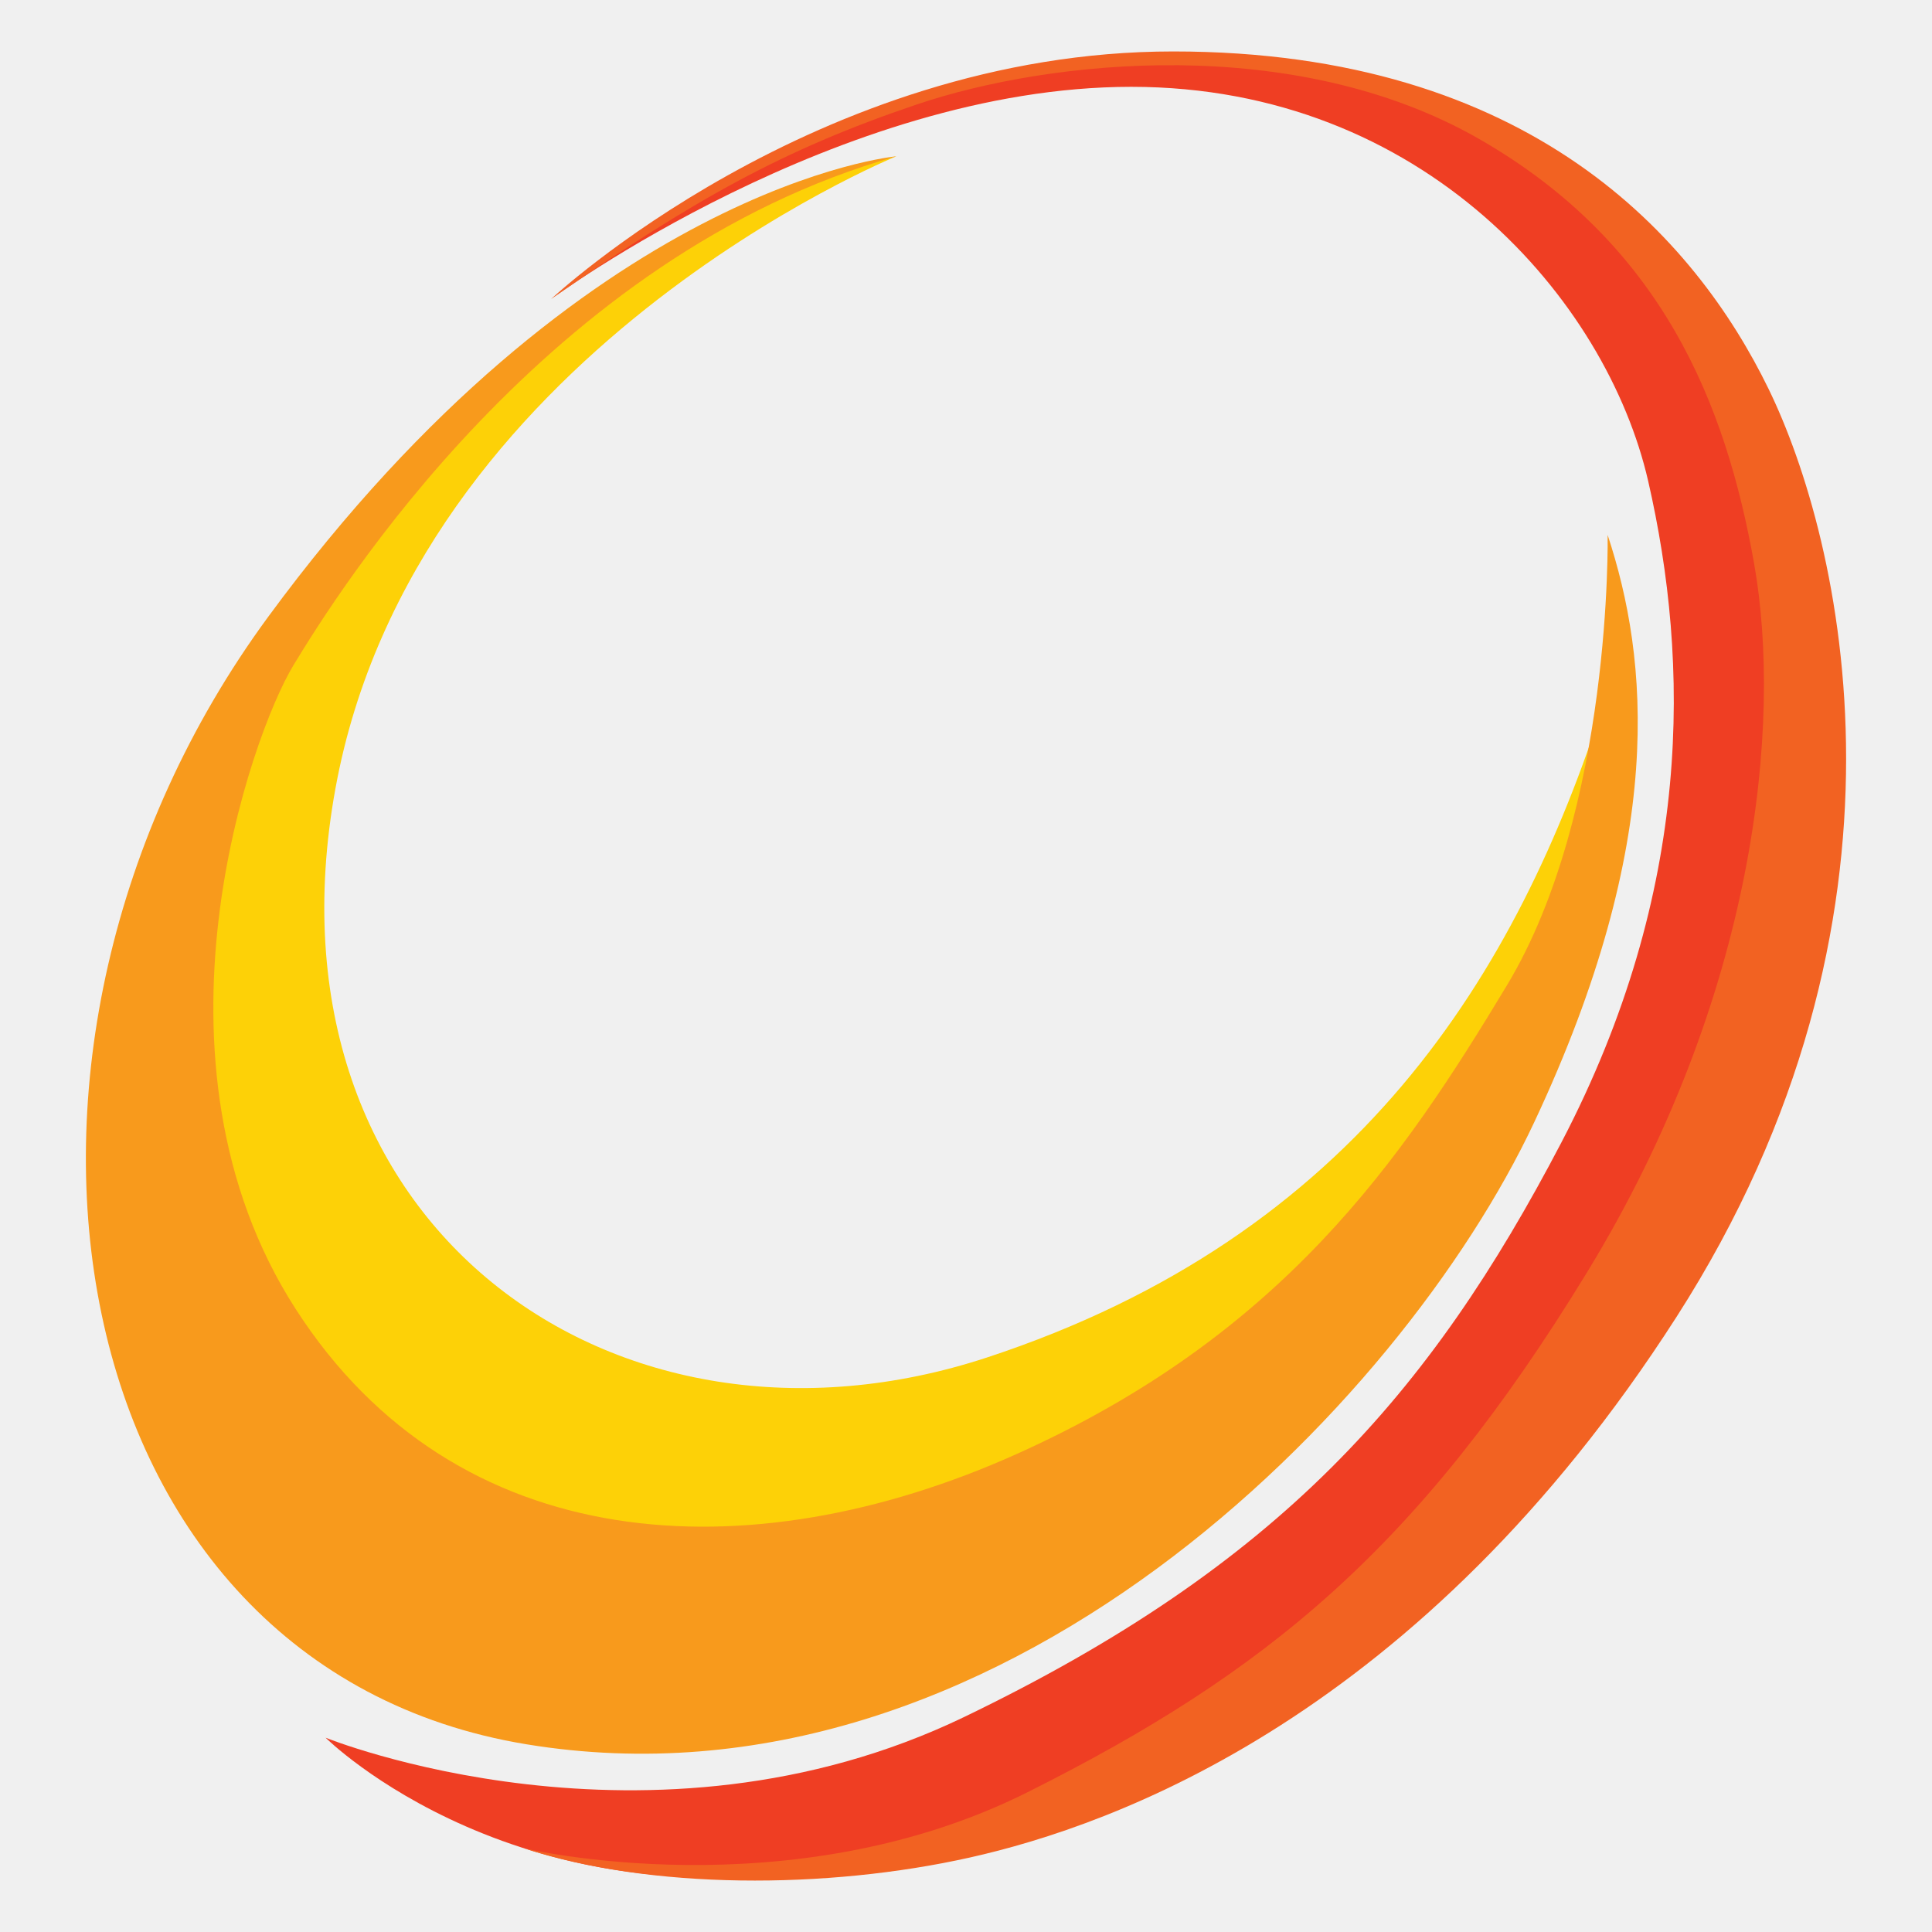
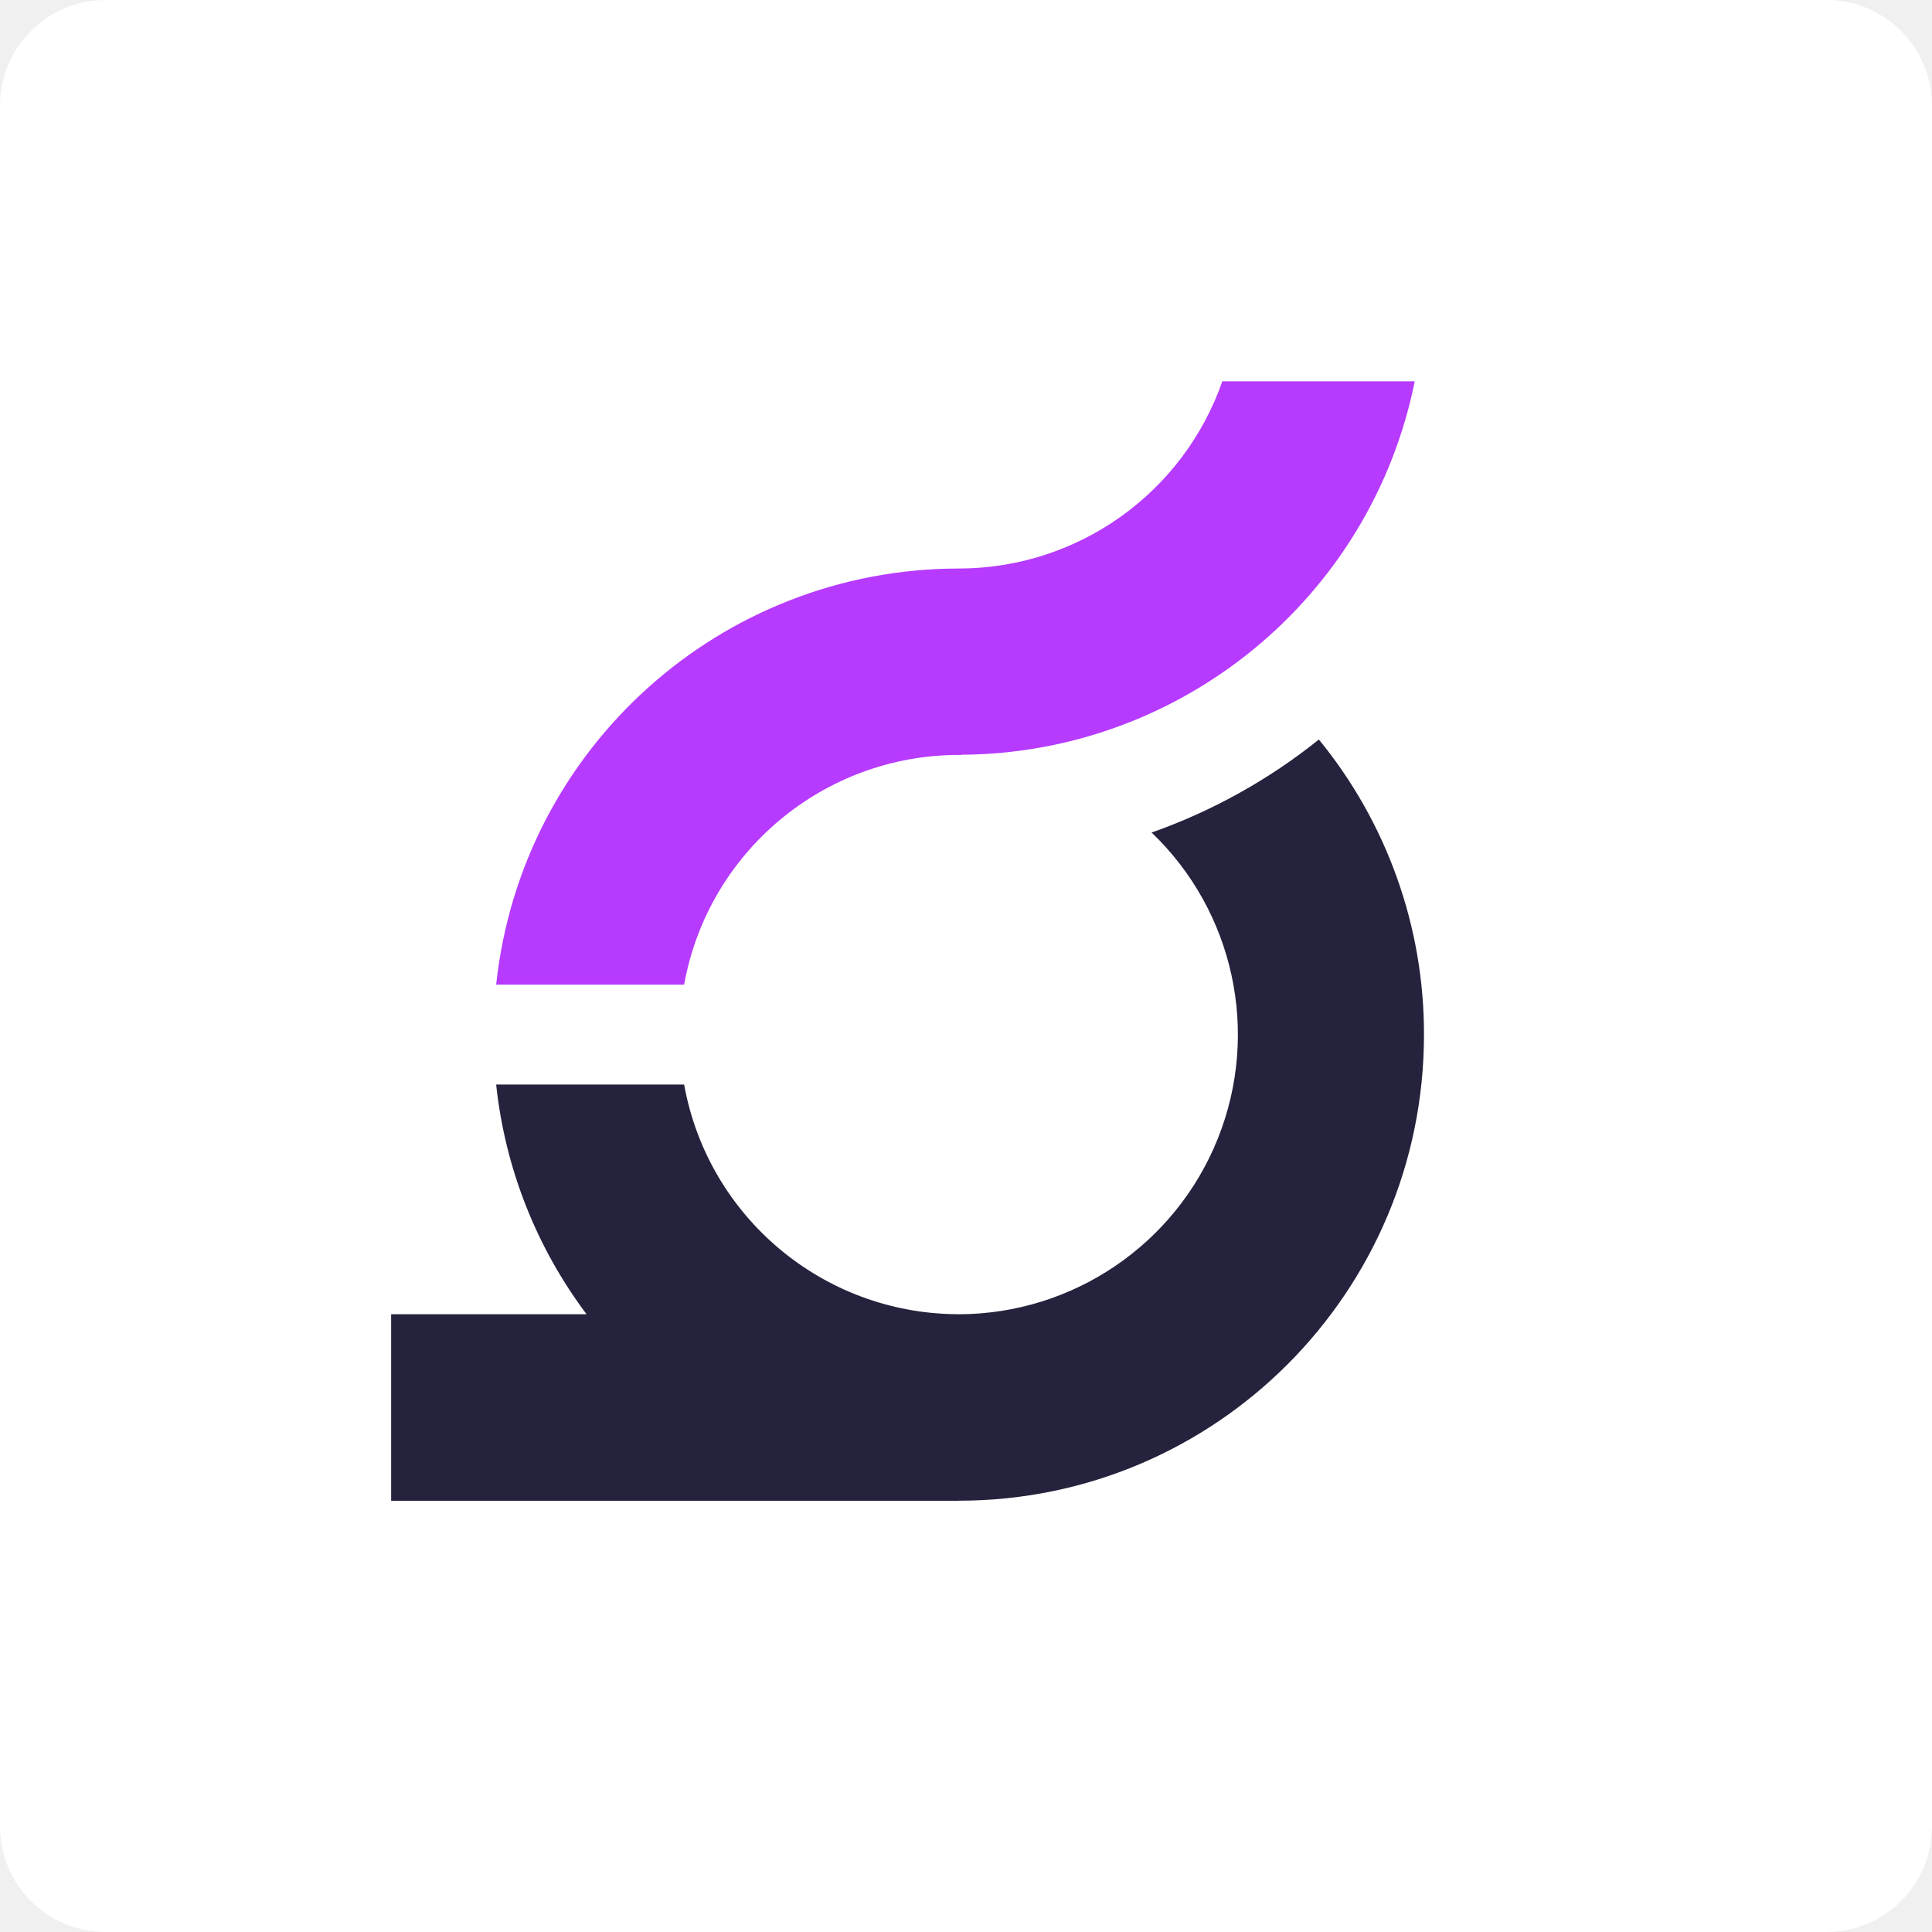
- <svg xmlns="http://www.w3.org/2000/svg" version="1.1" id="Sunshine_Logo" x="0px" y="0px" width="256px" height="256px" viewBox="0 0 256 256" style="enable-background:new 0 0 256 256;" xml:space="preserve">
-   <style type="text/css">
- 	.st0{fill:#FDD107;}
- 	.st1{fill:#F89A1C;}
- 	.st2{fill:#EF3E23;}
- 	.st3{fill:#F26222;}
- </style>
-   <path class="st0" d="M118.769,20.712c0,0-63.833,26-74.333,83.833s37.167,91.5,86.333,75.333  s70.333-51,81.833-87c0,0-9.333,100.5-96.167,115.5s-118.167-50-82.167-119.833  C44.269,67.045,80.519,29.629,118.769,20.712z" />
-   <path class="st1" d="M118.769,20.712c0,0-41.125,3.667-83.25,61.042s-28.125,139.125,34.25,149.375  s115.875-44.875,133.5-82.375s15.167-61.458,9.75-77.875c0,0,0.667,36.417-13.333,59.667  s-29.75,46.333-65.083,62.167s-74.167,13.75-95.417-19.25s-5.917-76.083-0.292-85.333  S72.394,33.795,118.769,20.712z" />
-   <path class="st2" d="M73.019,39.629c0,0,38.125-28.125,76.875-28.125s63,28.25,68.5,52.25s6,54.125-11.5,87.625  s-37.375,56-79.125,76.125s-84.625,2.75-84.625,2.75s25.977,25.875,71.051,16.5  c45.074-9.375,82.241-40.875,98.407-69.5s28.792-57.375,27.667-92.25s-23.75-54.5-31.25-60.25  s-23.188-17.812-58.188-16.562S86.456,29.816,73.019,39.629z" />
-   <path class="st3" d="M73.019,39.629c0,0,35-32.812,82.437-32.812s69.188,24.812,78.875,44.688  s21.812,70-12.188,123s-74.625,67.375-93.625,71.625s-42.431,4.269-59.111-1.23  c0,0,35.195,8.397,66.778-7.437s51.667-32.167,74.083-68.833  s25.917-72.75,22.167-93.917s-12.167-42.417-36.5-56.333s-56.729-10.531-74.479-4.531  S91.988,26.41,73.019,39.629z" />
+ <svg xmlns="http://www.w3.org/2000/svg" width="512" height="512" viewBox="0 0 512 512">
+   <defs>
+     <style>
+       .cls-1 {
+         fill: #fff;
+       }
+ 
+       .cls-2 {
+         fill: #24223c;
+       }
+ 
+       .cls-2, .cls-3 {
+         fill-rule: evenodd;
+       }
+ 
+       .cls-3 {
+         fill: #b73aff;
+       }
+     </style>
+   </defs>
+   <rect id="圆角矩形_1_拷贝_2" data-name="圆角矩形 1 拷贝 2" class="cls-1" width="512" height="512" rx="28" ry="28" />
+   <path id="矩形_7_拷贝_14" data-name="矩形 7 拷贝 14" class="cls-2" d="M254.094,397.7v0.022H103.656V348.281H155.44a123.005,123.005,0,0,1-23.952-60.87H181.3a74.014,74.014,0,0,0,72.342,60.87h0.453v0.01a74.117,74.117,0,0,0,51.092-127.658,151.237,151.237,0,0,0,44.327-24.652,123.139,123.139,0,0,1,27.857,78.2C377.37,342.392,322.179,397.688,254.094,397.7Z" />
+   <path id="矩形_7_拷贝_14-2" data-name="矩形 7 拷贝 14" class="cls-3" d="M254.722,200.016v0.07c-0.216,0-.429-0.02-0.646-0.02A74.024,74.024,0,0,0,181.3,260.947H131.488A123.388,123.388,0,0,1,254.076,150.665h0.215a74.018,74.018,0,0,0,69.641-49.617h50.992A123.362,123.362,0,0,1,254.722,200.016Z" />
</svg>
